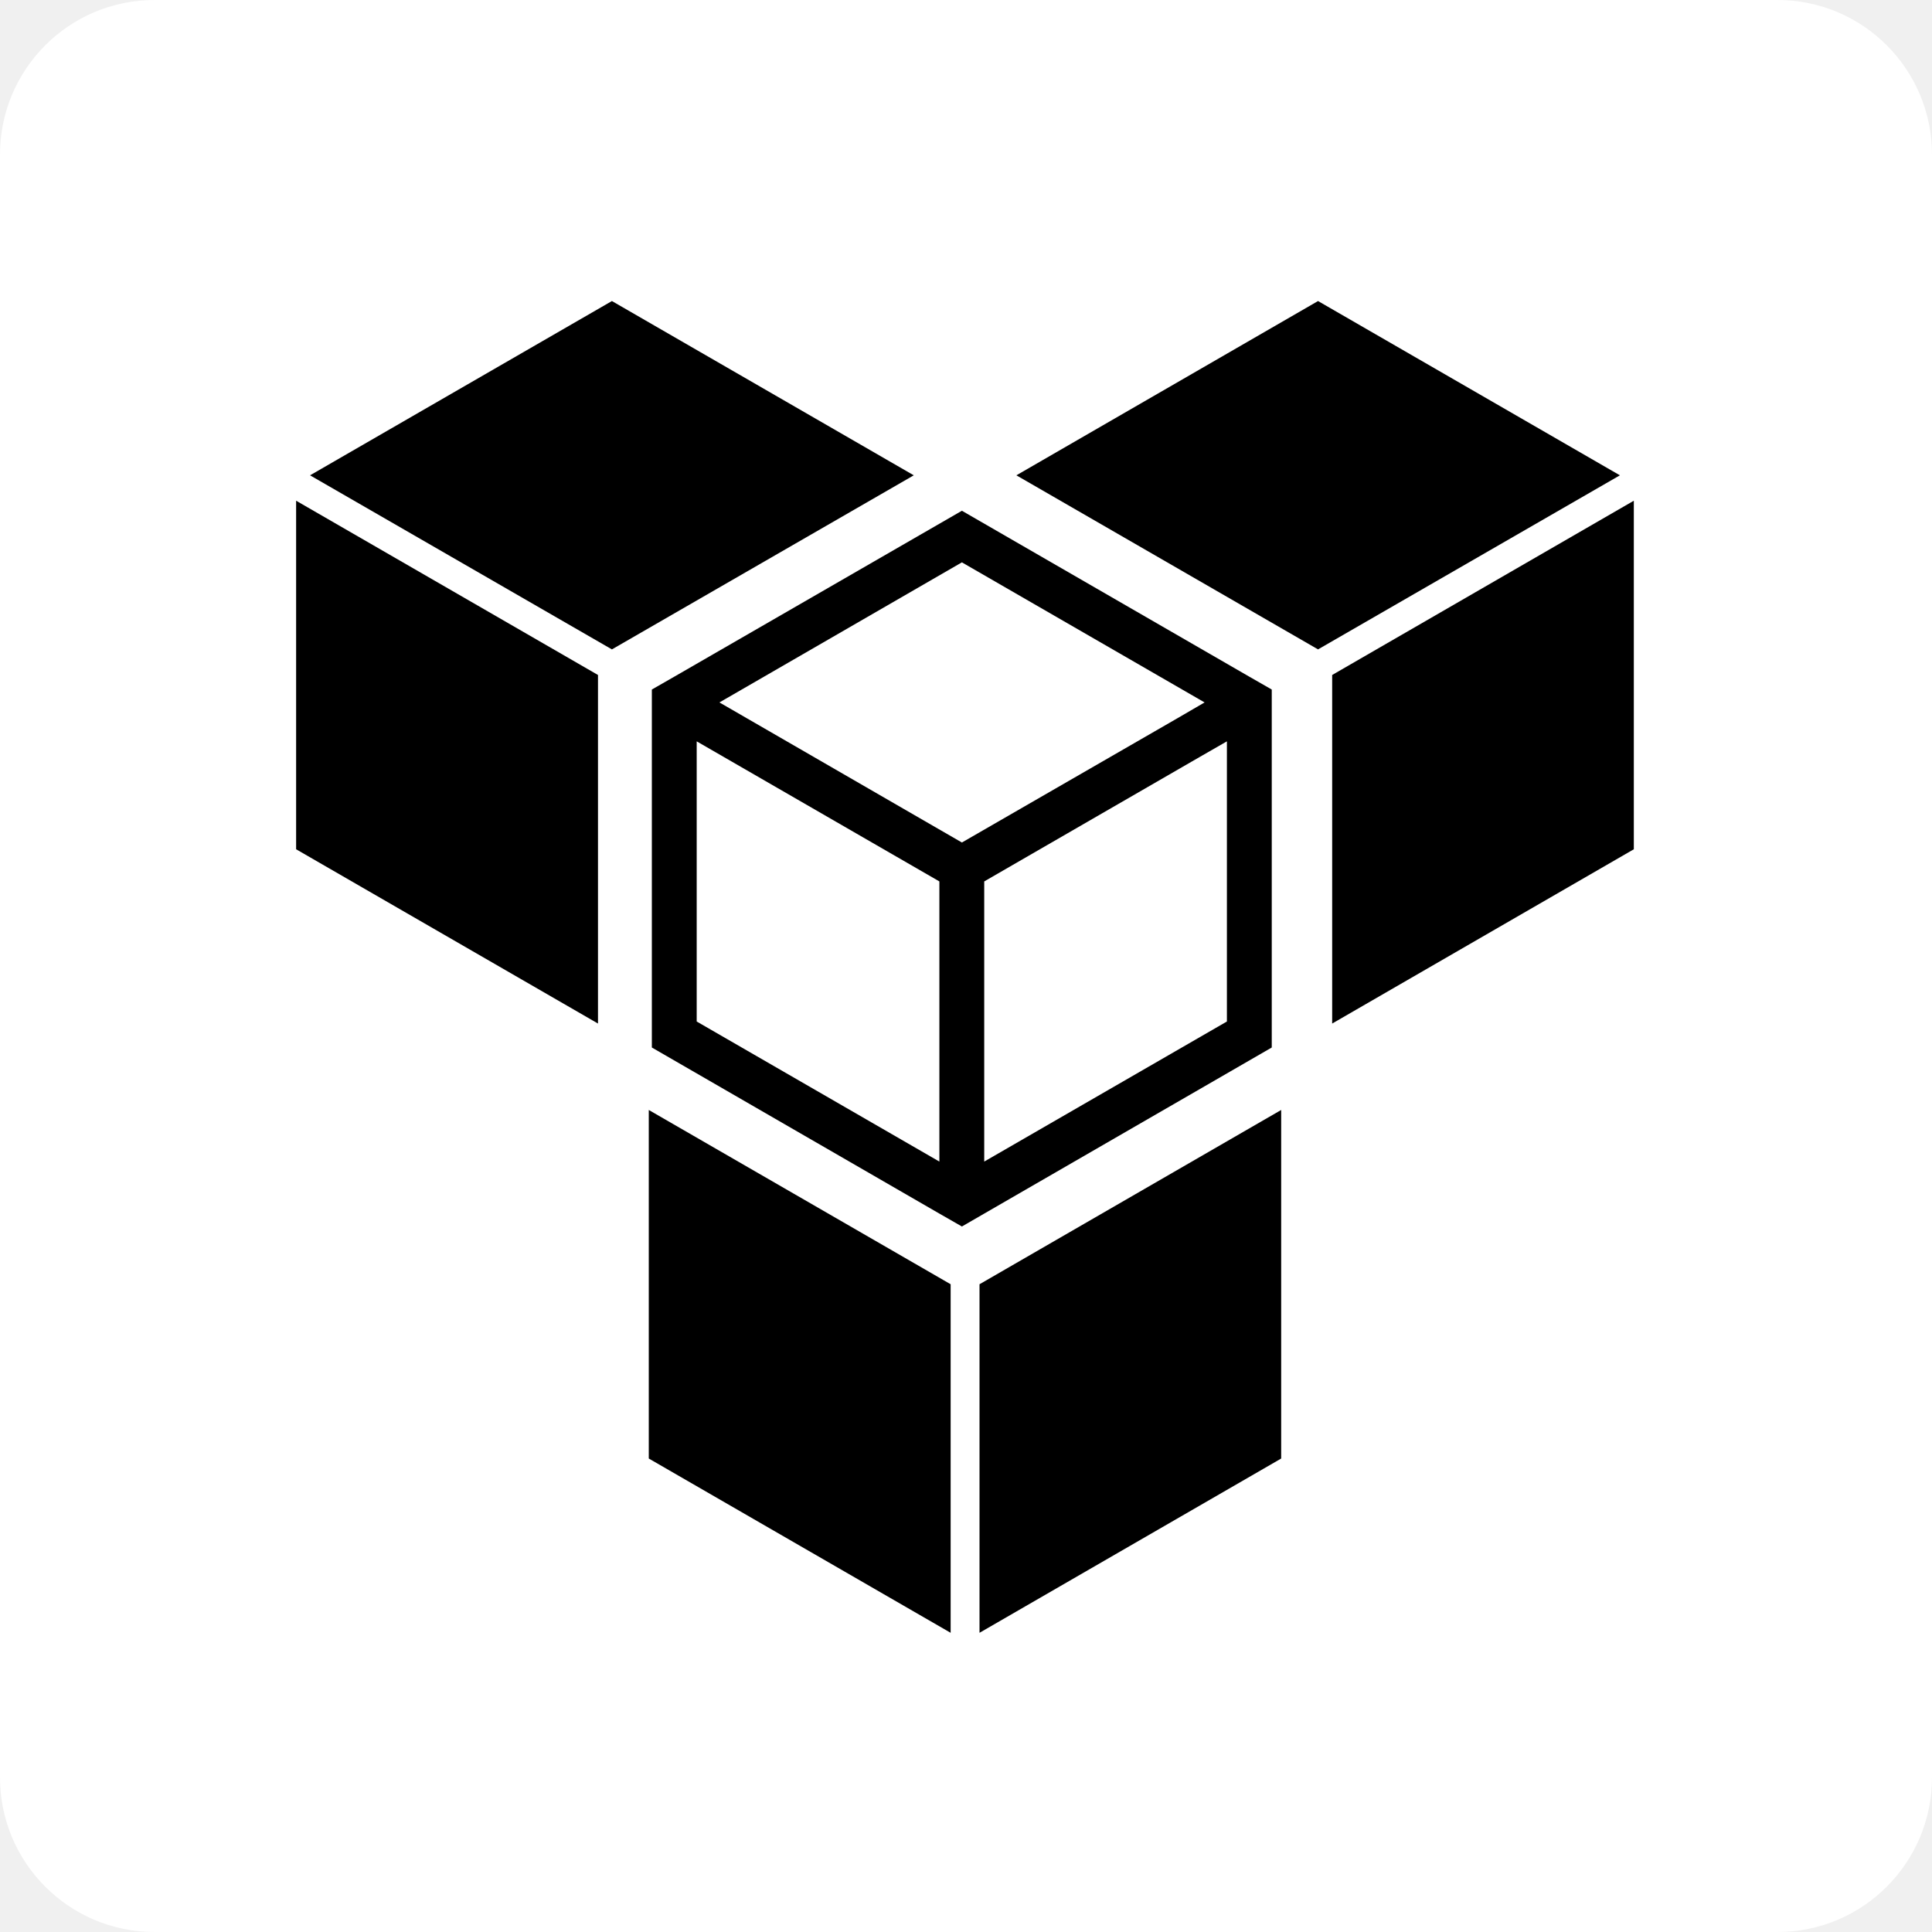
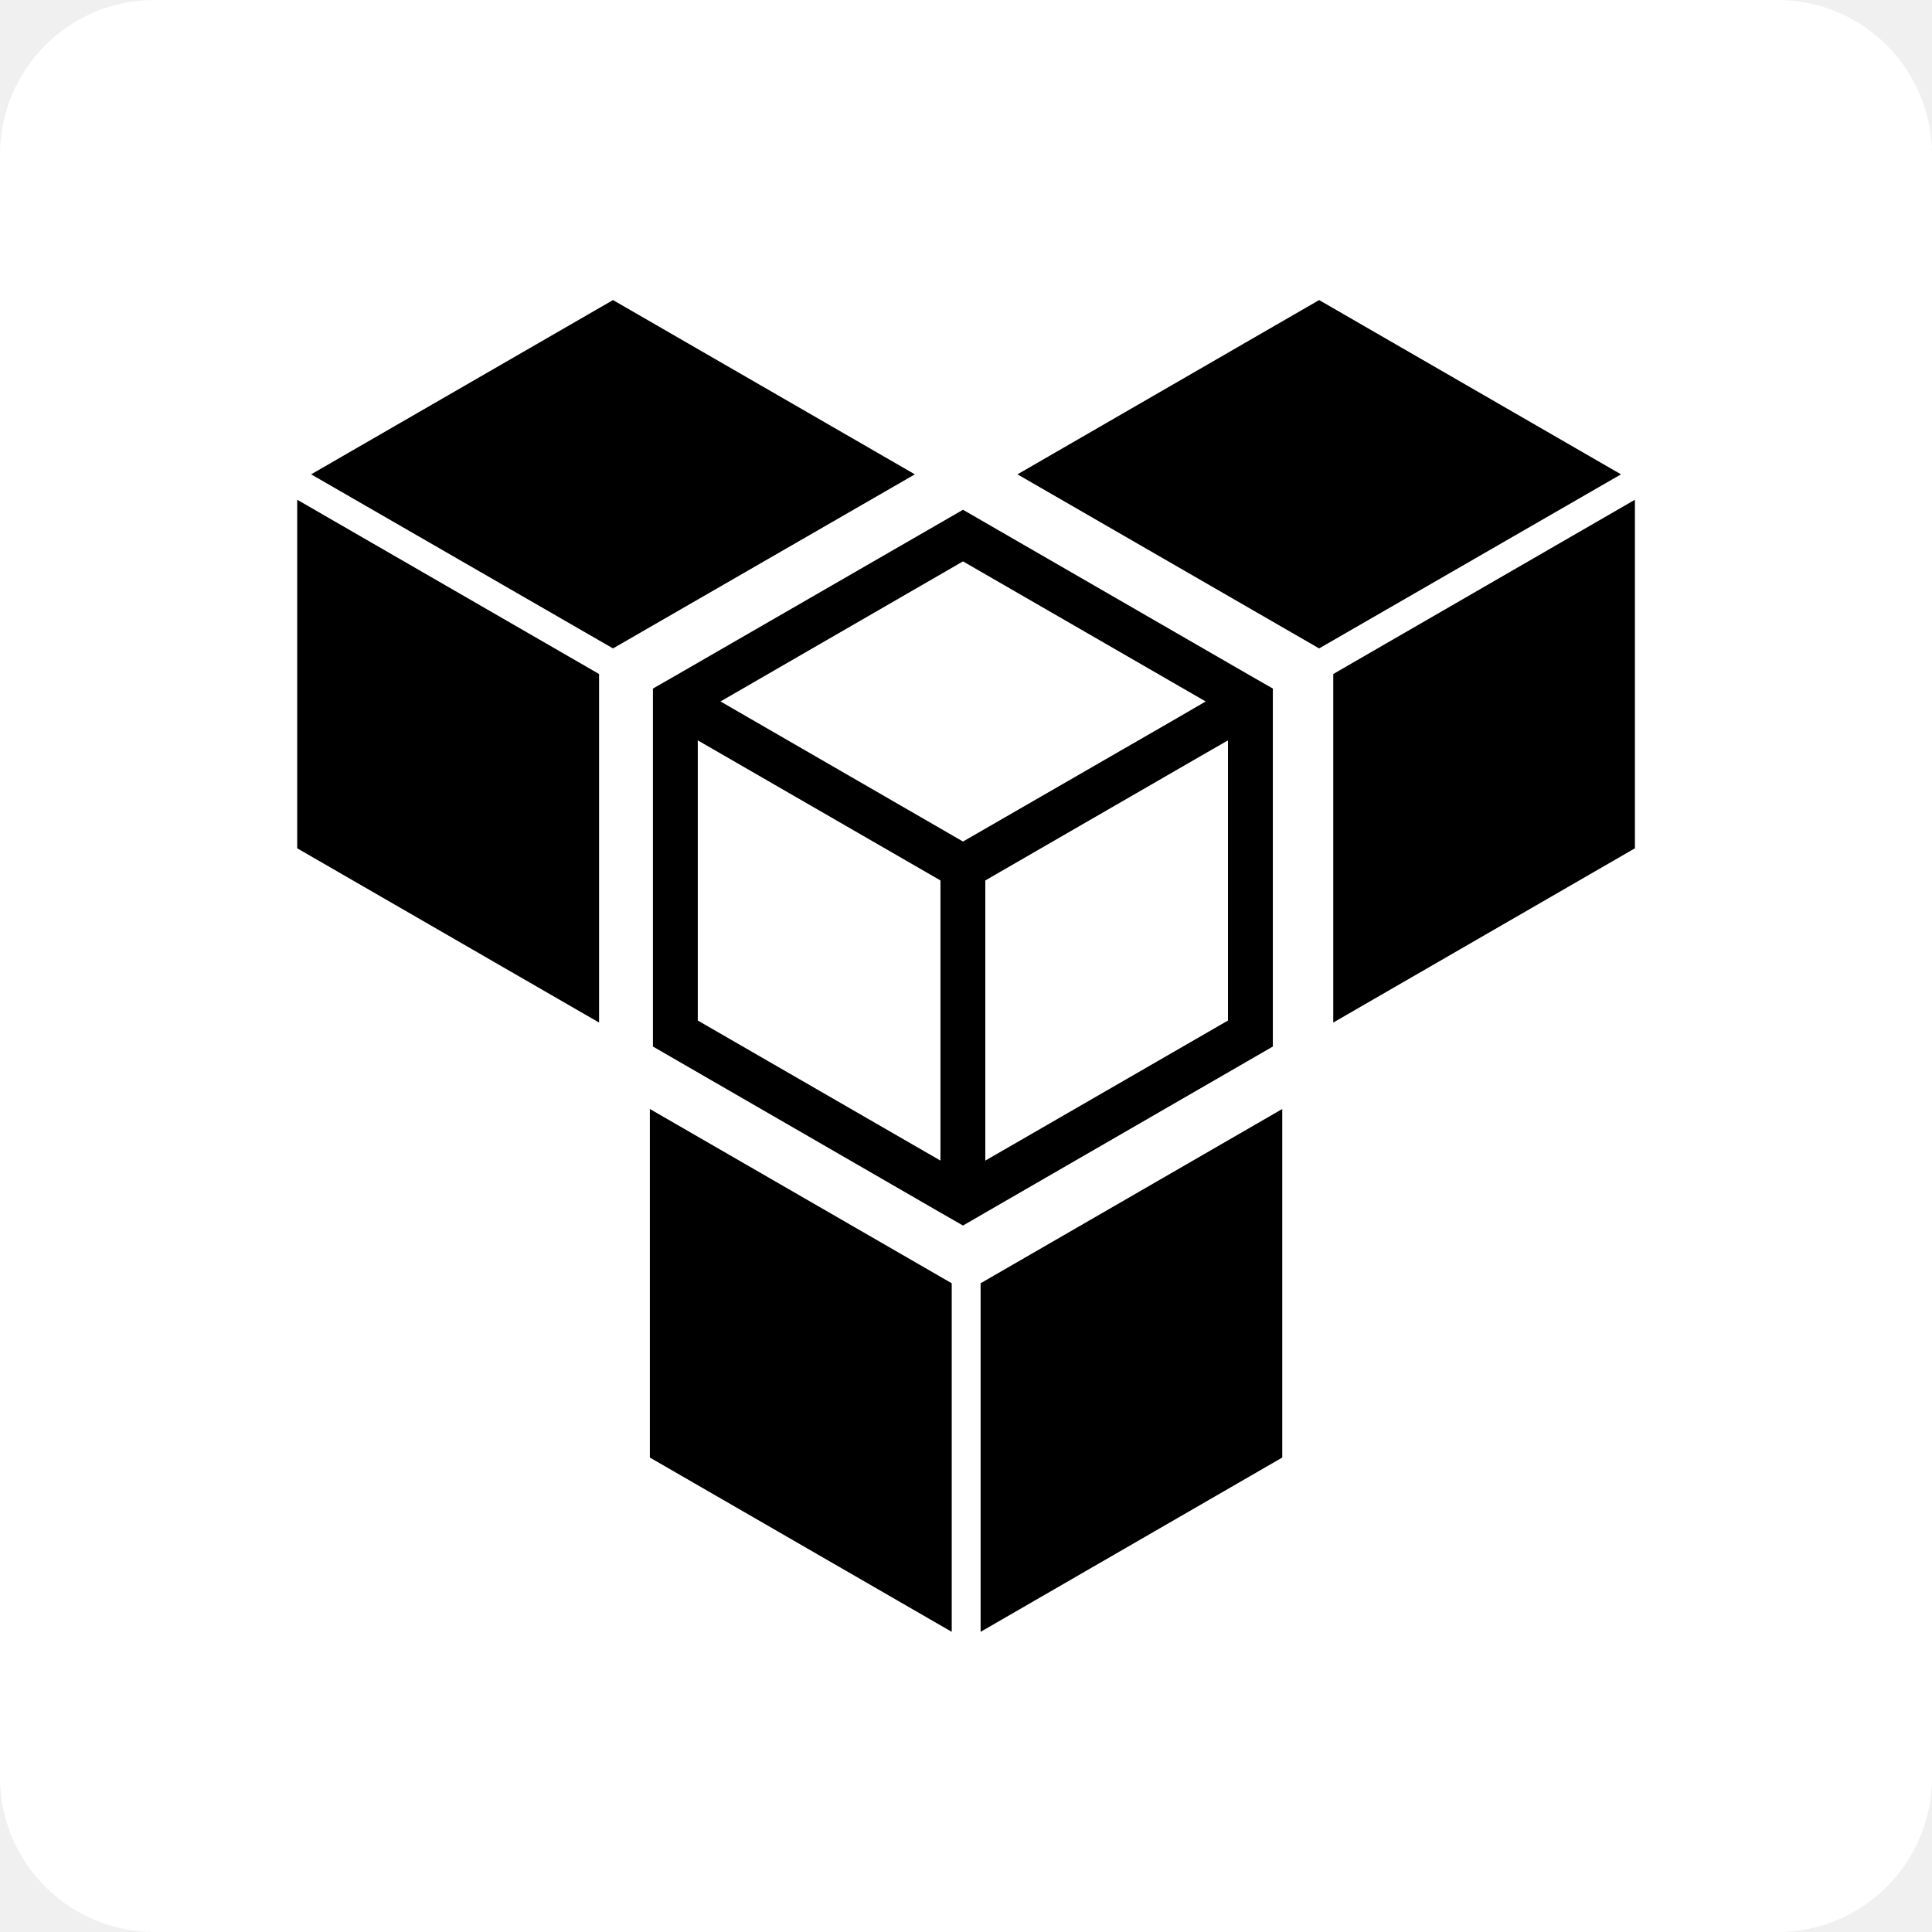
<svg xmlns="http://www.w3.org/2000/svg" viewBox="0 0 1000 1000" width="1000" height="1000">
  <defs>
    <clipPath id="rounded-corners">
      <rect width="1000" height="1000" rx="80" ry="80" />
    </clipPath>
  </defs>
  <g clip-path="url(#rounded-corners)">
    <rect width="1000" height="1000" fill="#FFFFFF" />
-     <g fill="#000000" transform="translate(500 500) scale(1.06) translate(-500 -500)">
+     <g fill="#000000" transform="translate(500 500) scale(1.06) translate(-500 -500) translate(0.53 -0.477)">
      <path d="m649.3,539.8l0,-162.1l0,-12.7l-11,-6.3l-140.3,-81l-140.4,81l-11,6.3l0,12.7l0,162.1l140.4,81.1l11,6.3l10.9,-6.3l140.4,-81.1zm-151.3,-236.9l118.5,68.4l-13.4,7.8l-105.1,60.6l-118.4,-68.4l118.4,-68.4zm129.4,224.2l-118.5,68.4l0,-136.8l105.1,-60.7l13.4,-7.7l0,136.8zm-140.4,68.4l-118.5,-68.4l0,-136.8l118.5,68.4l0,136.8z" />
      <path d="m345.1,740.5l147.4,85.1l0,-170.2l-147.4,-85.1l0,170.2z" />
      <path d="m327.1,175.3l-147.4,85.1l147.4,85l147.4,-85l-147.4,-85.1z" />
      <path d="m172.9,443l147.4,85.1l0,-170.2l-147.4,-85.1l0,170.2z" />
      <path d="m506.6,825.6l147.3,-85.1l0,-170.2l-147.3,85.1l0,170.2z" />
      <path d="m671.9,175.3l-147.3,85.1l147.3,85l147.4,-85l-147.4,-85.1z" />
      <path d="m678.8,357.9l0,170.2l147.3,-85.1l0,-170.2l-147.3,85.1z" />
    </g>
  </g>
</svg>
